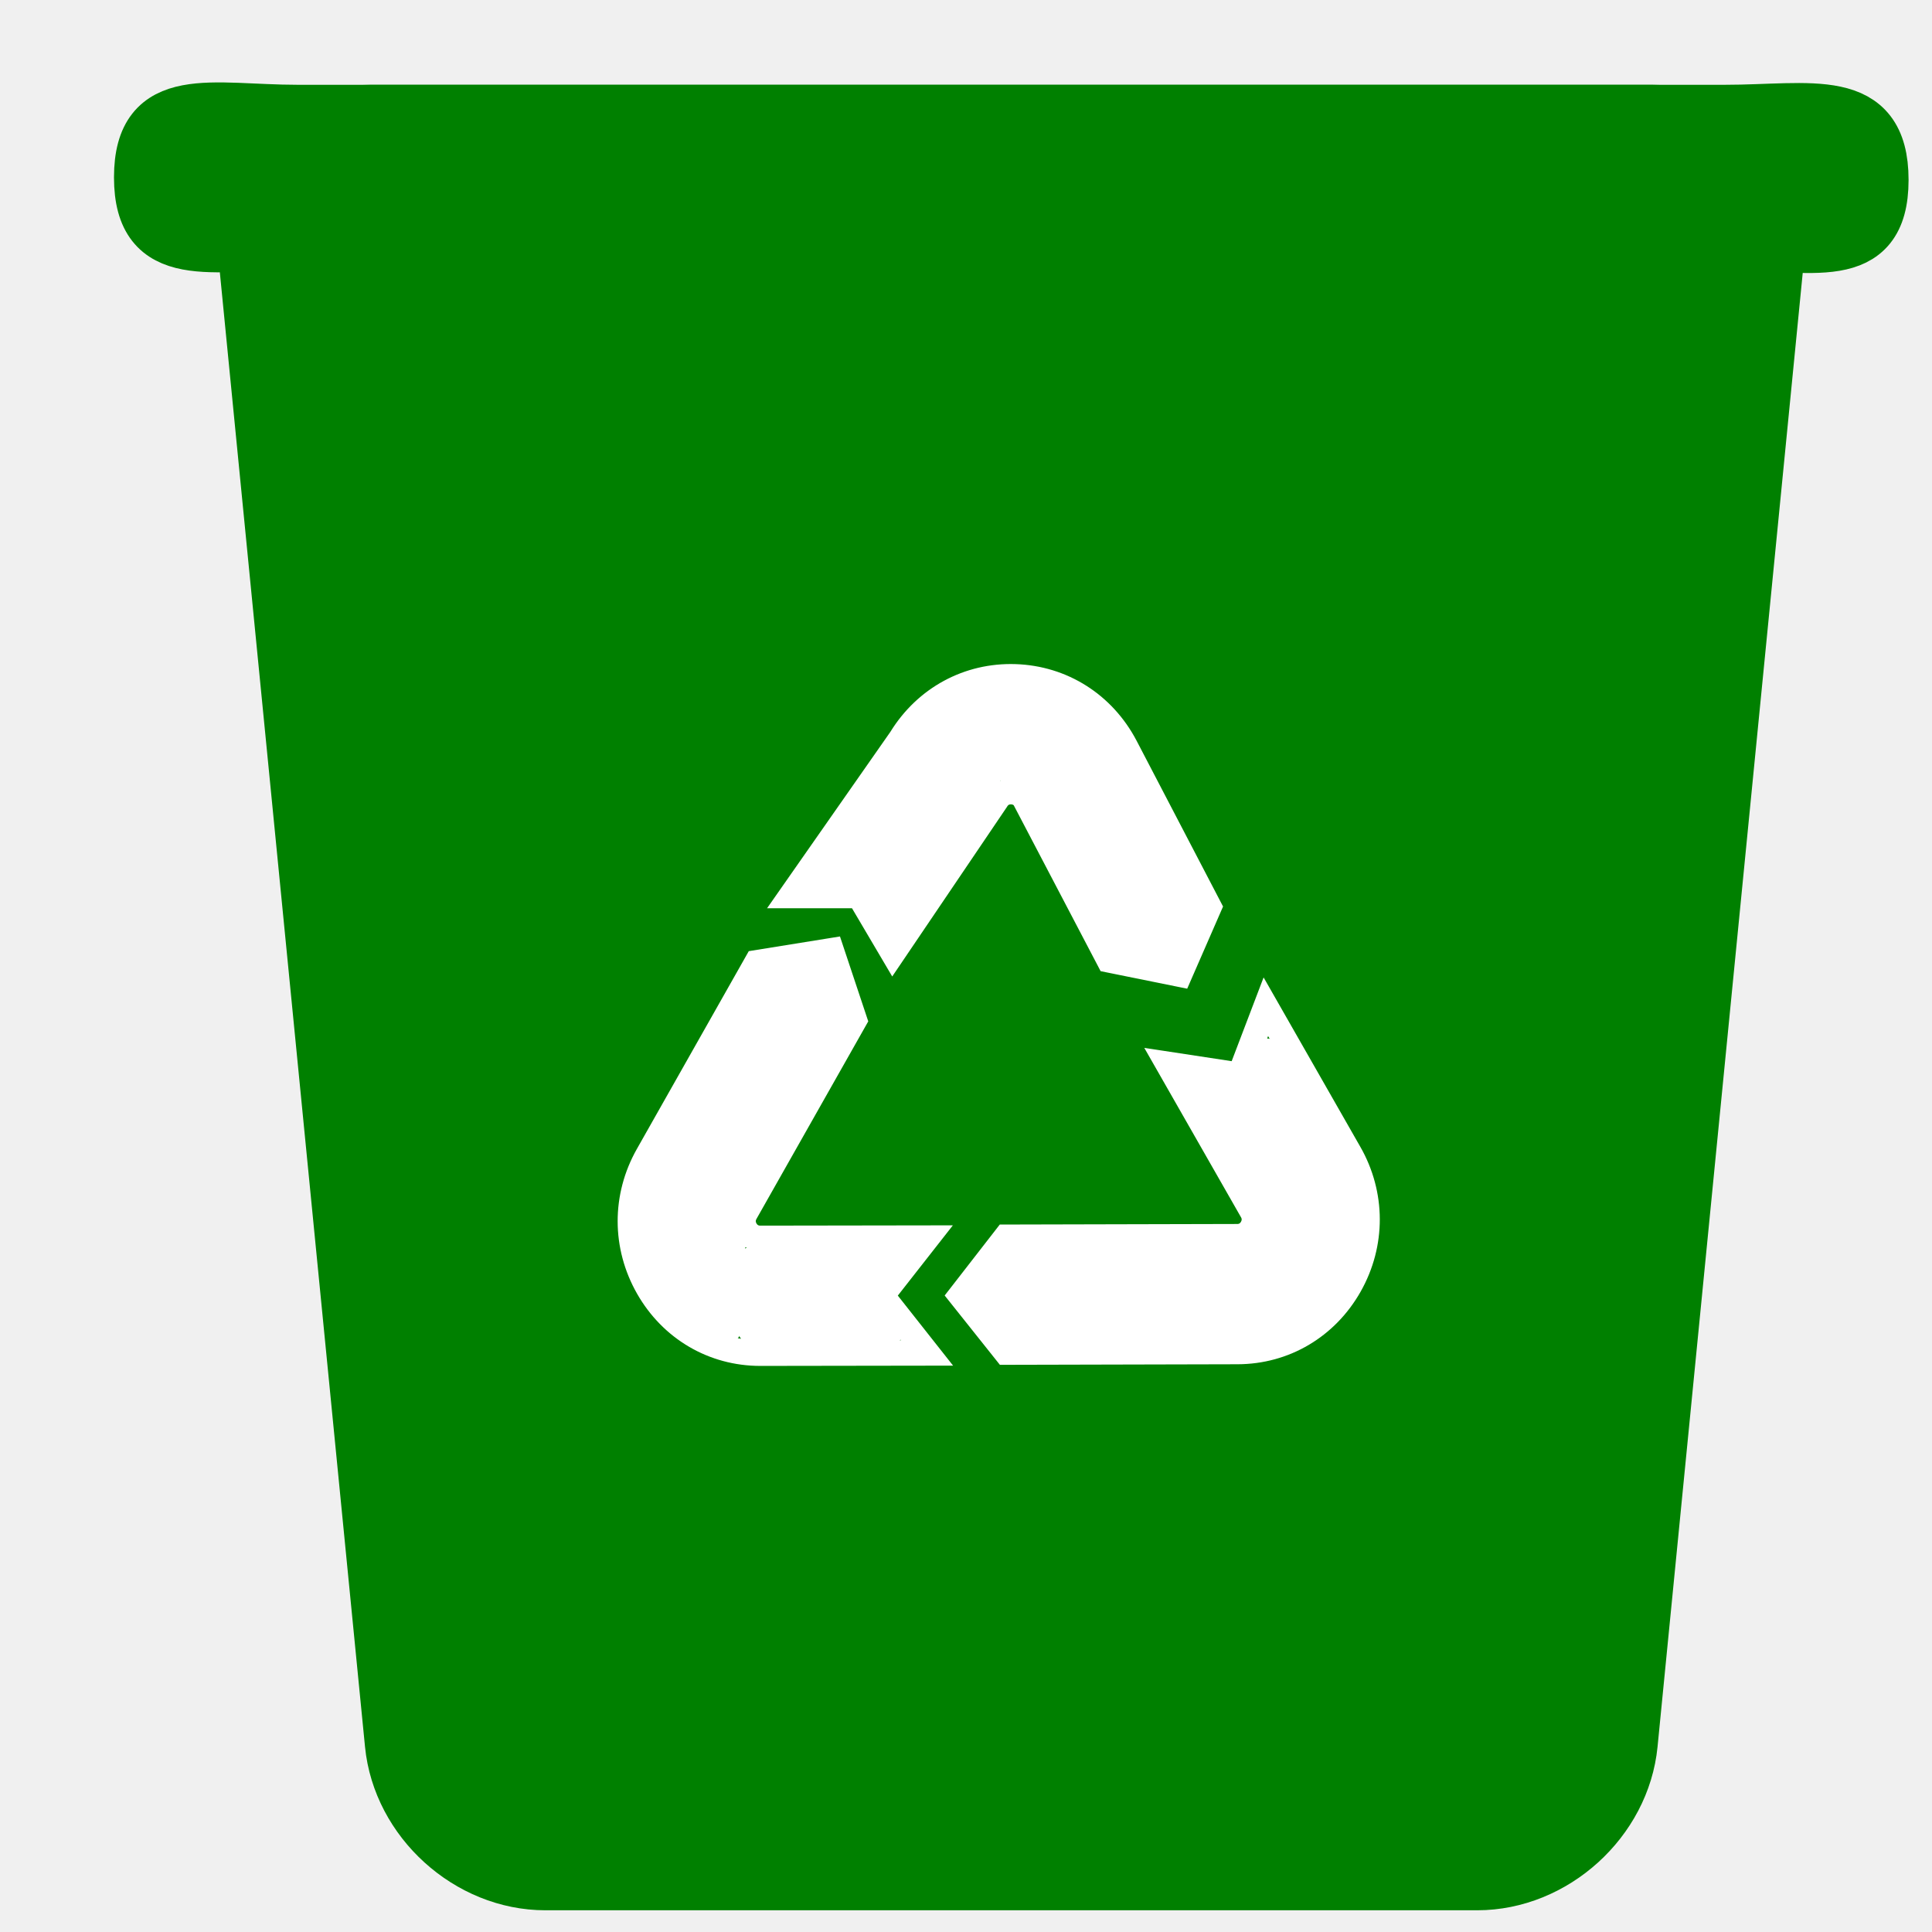
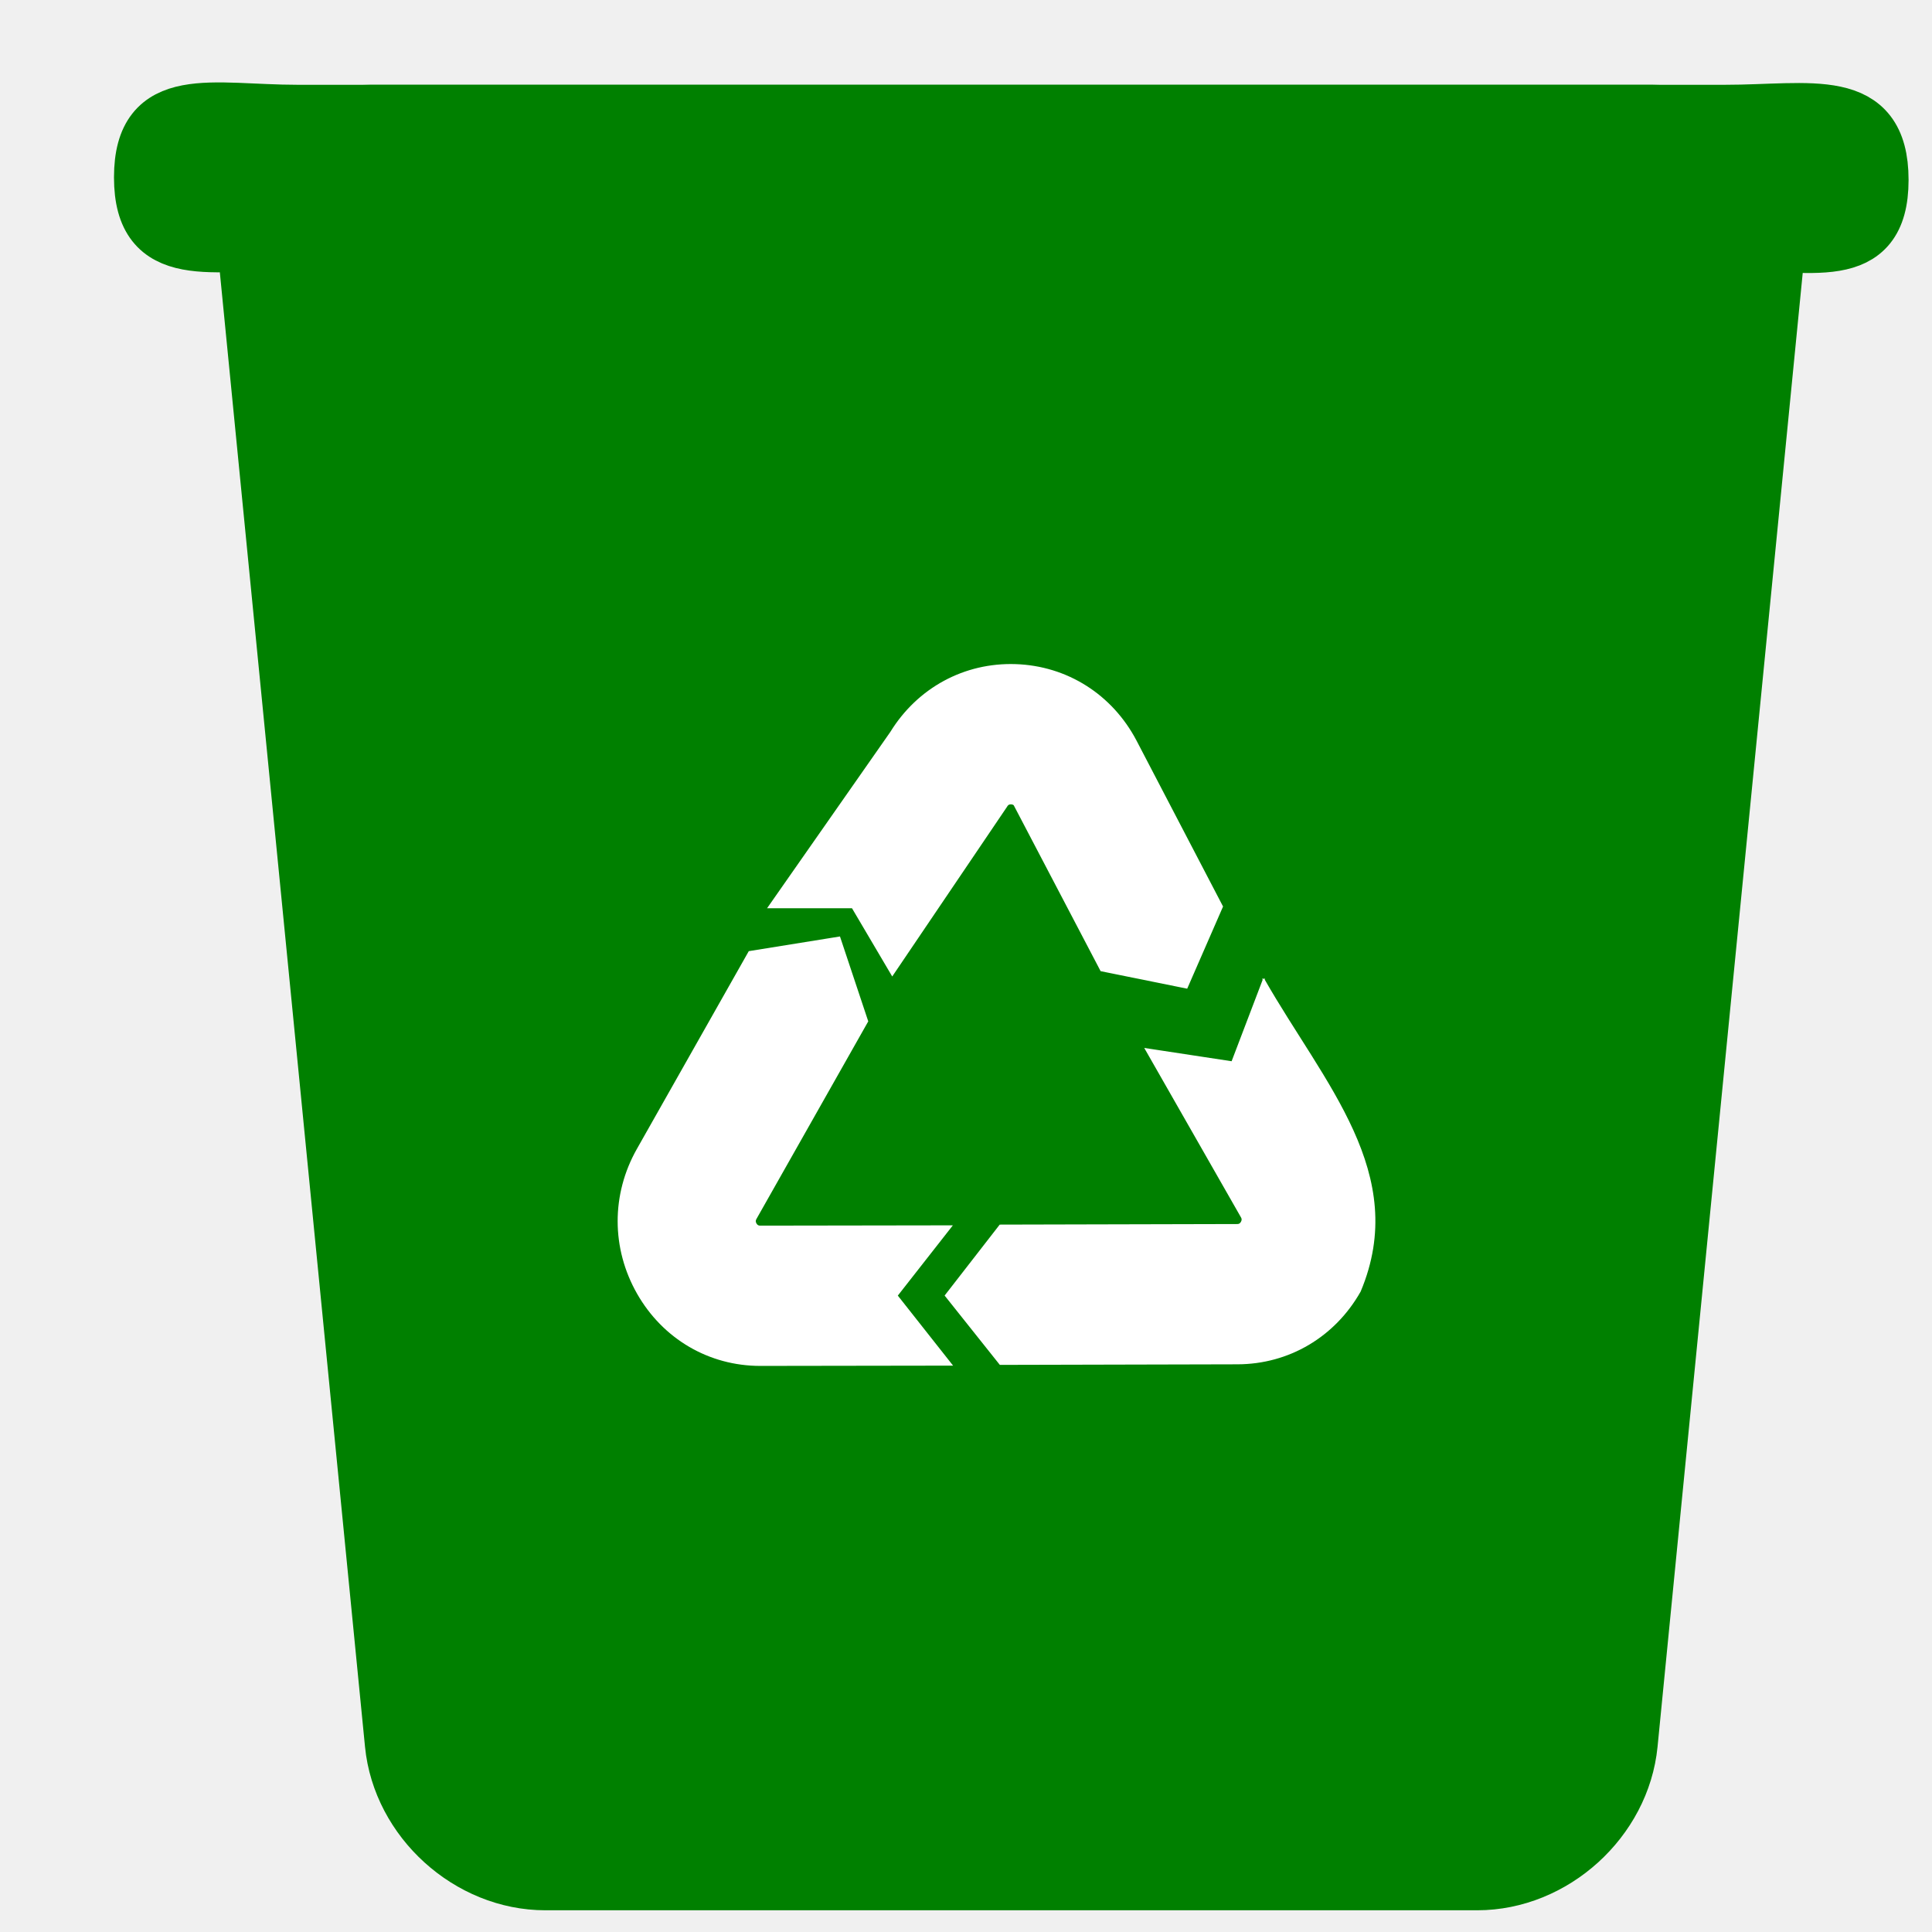
<svg xmlns="http://www.w3.org/2000/svg" xmlns:xlink="http://www.w3.org/1999/xlink" width="128" height="128" viewBox="0 0 33.867 33.867" version="1.1" id="svg2634">
  <defs id="defs2628">
    <linearGradient id="linearGradient15413">
      <stop id="stop15409" offset="0" style="stop-color:#ffffff;stop-opacity:1" />
      <stop id="stop15411" offset="1" style="stop-color:#ecf6ff;stop-opacity:1" />
    </linearGradient>
    <linearGradient gradientTransform="matrix(0.2645833,0,0,0.2645833,83.1508,137.5565)" xlink:href="#linearGradient6044" id="linearGradient6056" x1="82" y1="30" x2="-68.742" y2="262.239" gradientUnits="userSpaceOnUse" />
    <linearGradient id="linearGradient6044">
      <stop style="stop-color:#ffffff;stop-opacity:1" offset="0" id="stop6040" />
      <stop style="stop-color:#c9e4ff;stop-opacity:1" offset="1" id="stop6042" />
    </linearGradient>
    <linearGradient xlink:href="#linearGradient6044" id="linearGradient68" gradientUnits="userSpaceOnUse" gradientTransform="matrix(0.2750733,0,0,0.2750733,109.6321,133.8365)" x1="82" y1="30" x2="-68.742" y2="262.239" />
    <linearGradient xlink:href="#linearGradient6044" id="linearGradient918" gradientUnits="userSpaceOnUse" gradientTransform="matrix(0.2750733,0,0,0.2750733,109.6321,133.8365)" x1="82" y1="30" x2="-68.742" y2="262.239" />
    <linearGradient xlink:href="#linearGradient15413" id="linearGradient15407" x1="95.028" y1="84.356" x2="71.876" y2="113.655" gradientUnits="userSpaceOnUse" />
    <linearGradient xlink:href="#linearGradient6044" id="linearGradient5236" x1="140.905" y1="138.006" x2="115.031" y2="166.461" gradientUnits="userSpaceOnUse" />
    <linearGradient xlink:href="#linearGradient6044" id="linearGradient5290" gradientUnits="userSpaceOnUse" x1="140.905" y1="138.006" x2="115.031" y2="166.461" gradientTransform="matrix(3.779527,0,0,3.779527,-418.7322,-504.0892)" />
    <linearGradient gradientTransform="translate(99.57933,13.28196)" xlink:href="#linearGradient6044" id="linearGradient5236-6" x1="140.905" y1="138.006" x2="115.031" y2="166.461" gradientUnits="userSpaceOnUse" />
    <linearGradient gradientTransform="matrix(0.1654163,0,0,0.1654163,70.01621,140.0116)" gradientUnits="userSpaceOnUse" y2="153.36" x2="92.72" y1="153.36" x1="61.263" id="linearGradient5698-0" xlink:href="#linearGradient15413" />
  </defs>
  <g id="layer1" transform="translate(-82.55,-136.1333)">
    <g id="g849">
      <g id="g66" transform="translate(-28.23956,2.75972)">
        <ellipse style="fill:#ffffff;fill-opacity:1;stroke:#ffffff;stroke-width:1;stroke-miterlimit:4;stroke-dasharray:none;stroke-opacity:1" id="path942" cx="358.29" cy="79.281" rx="59.708" ry="32.011" />
        <ellipse style="fill:#ffffff;fill-opacity:1;stroke:#ffffff;stroke-width:1;stroke-miterlimit:4;stroke-dasharray:none;stroke-opacity:1" id="path942-1" cx="359.281" cy="86.263" rx="59.708" ry="32.011" />
        <g id="g5573" transform="translate(-32.27917,-1.058333)">
          <g id="g5563">
            <g transform="translate(70.81797,-0.36383)" id="g1132">
              <path style="fill:#008000;fill-opacity:1;stroke:#008000;stroke-width:1;stroke-miterlimit:4;stroke-dasharray:none;stroke-opacity:1" d="m 100.809,165.368 c -0.131,1.328 -1.329,2.414 -2.663,2.414 H 81.81 c -1.334,0 -2.532,-1.086 -2.663,-2.414 l -2.577,-26.172 c -0.131,-1.328 0.854,-2.414 2.188,-2.414 h 22.441 c 1.334,0 2.319,1.086 2.188,2.414 z" id="path5242-5" />
-               <g id="g1118" style="fill:#ffffff;stroke:#ffffff" transform="translate(-31.75)">
-                 <path style="fill:#ffffff;fill-opacity:1;stroke:#ffffff;stroke-width:0.033;stroke-miterlimit:4;stroke-dasharray:none;stroke-opacity:1" d="m 119.718,157.507 0.952,-1.215 -3.342,0.005 c -0.016,1e-4 -0.054,1.3e-4 -0.081,-0.047 -0.027,-0.047 -0.009,-0.079 -1.6e-4,-0.095 l 1.956,-3.457 -0.489,-1.468 -1.577,0.254 -1.958,3.461 c -0.447,0.79 -0.446,1.732 0.004,2.521 0.449,0.787 1.25,1.257 2.145,1.257 0.001,0 0.003,0 0.004,0 l 3.342,-0.005 z m -4.183,-0.248 c -0.376,-0.659 -0.377,-1.447 -0.003,-2.108 l 1.862,-3.29 1.046,-0.168 0.32,0.961 -1.747,3.066 c -0.543,0.777 -0.531,1.808 0.014,2.567 -0.624,-0.091 -1.168,-0.461 -1.492,-1.029 z m 1.907,0.898 c -0.364,-0.432 -0.496,-0.998 -0.387,-1.527 0.079,0.052 0.172,0.081 0.273,0.081 2.4e-4,0 5.5e-4,0 7.6e-4,0 l 2.497,-0.004 -0.628,0.801 0.63,0.799 -2.257,0.003 z" id="path5248-7" />
-                 <path style="fill:#ffffff;fill-opacity:1;stroke:#ffffff;stroke-width:0.033;stroke-miterlimit:4;stroke-dasharray:none;stroke-opacity:1" d="m 123.909,147.786 c -0.422,-0.804 -1.209,-1.302 -2.105,-1.332 -0.894,-0.03 -1.709,0.412 -2.183,1.182 l -2.142,3.064 h 1.466 l 0.697,1.182 1.996,-2.95 0.005,-0.008 c 0.009,-0.015 0.027,-0.045 0.078,-0.045 0.001,0 0.003,2e-5 0.004,8e-5 0.029,9.6e-4 0.047,0.011 0.059,0.022 l 1.521,2.904 1.497,0.303 0.62,-1.421 z m -2.608,0.915 -1.636,2.418 -0.49,-0.831 h -0.909 l 1.69,-2.417 0.007,-0.011 c 0.045,-0.073 0.093,-0.142 0.145,-0.208 0.593,0.019 1.137,0.335 1.455,0.839 -0.106,0.035 -0.197,0.107 -0.261,0.209 z m 3.261,2.938 -0.989,-0.2 -1.589,-3.032 c -0.316,-0.589 -0.87,-0.996 -1.503,-1.124 0.369,-0.282 0.825,-0.431 1.309,-0.415 0.749,0.025 1.407,0.441 1.759,1.113 l 1.42,2.723 z" id="path5250-5" />
-                 <path style="fill:#ffffff;fill-opacity:1;stroke:#ffffff;stroke-width:0.033;stroke-miterlimit:4;stroke-dasharray:none;stroke-opacity:1" d="m 127.832,154.907 -1.678,-2.939 -0.552,1.448 -1.511,-0.23 1.678,2.939 c 0.009,0.015 0.027,0.047 3.4e-4,0.095 -0.027,0.048 -0.063,0.048 -0.081,0.048 l -4.154,0.01 -0.953,1.227 0.955,1.199 4.158,-0.01 c 0.896,-0.002 1.697,-0.475 2.144,-1.266 0.446,-0.79 0.444,-1.733 -0.006,-2.521 z m -2.256,3.374 -3.846,0.009 -0.628,-0.789 0.63,-0.811 3.958,-0.01 c 0.121,-2.4e-4 0.231,-0.041 0.318,-0.116 0.129,0.36 0.101,0.767 -0.093,1.112 z m 1.91,-1.059 c -0.31,0.55 -0.827,0.916 -1.423,1.025 l 0.205,-0.365 c 0.338,-0.603 0.292,-1.351 -0.117,-1.906 l -1.284,-2.254 0.996,0.152 0.364,-0.955 1.254,2.196 c 0.376,0.659 0.378,1.447 0.005,2.108 z" id="path5252-3" />
-                 <path id="path5254-8" d="m 116.323,157.988 c -0.787,-0.451 -1.186,-1.448 -0.939,-2.348 0.04,-0.146 0.507,-1.034 1.039,-1.975 0.697,-1.234 1.009,-1.727 1.121,-1.769 0.085,-0.032 0.323,-0.067 0.528,-0.076 l 0.373,-0.017 0.126,0.436 0.126,0.436 -0.977,1.713 c -0.537,0.942 -1.019,1.847 -1.07,2.012 -0.122,0.393 -0.075,1.073 0.102,1.474 0.126,0.284 0.128,0.313 0.026,0.312 -0.062,-3.4e-4 -0.267,-0.089 -0.456,-0.198 z" style="opacity:1;fill:#ffffff;fill-opacity:1;stroke:#ffffff;stroke-width:0.25;stroke-miterlimit:4;stroke-dasharray:none;stroke-opacity:1" />
-                 <path id="path5256-8" d="m 119.414,150.616 -0.206,-0.361 -0.419,-0.019 -0.419,-0.019 0.851,-1.22 c 0.468,-0.671 0.874,-1.241 0.901,-1.266 0.083,-0.076 0.655,0.103 0.924,0.29 0.374,0.26 0.45,0.412 0.29,0.584 -0.071,0.076 -0.463,0.641 -0.871,1.255 -0.408,0.615 -0.766,1.117 -0.794,1.117 -0.028,0 -0.144,-0.162 -0.258,-0.361 z" style="opacity:1;fill:#ffffff;fill-opacity:1;stroke:#ffffff;stroke-width:0.25;stroke-miterlimit:4;stroke-dasharray:none;stroke-opacity:1" />
-                 <path id="path5258-3" d="m 123.995,151.482 c -0.19,-0.041 -0.372,-0.105 -0.405,-0.141 -0.033,-0.036 -0.414,-0.746 -0.846,-1.578 -0.885,-1.703 -1.15,-2.056 -1.754,-2.346 l -0.396,-0.19 0.348,-0.15 c 0.293,-0.126 0.432,-0.145 0.88,-0.12 0.95,0.052 1.332,0.377 2.048,1.739 0.248,0.473 0.587,1.116 0.752,1.43 l 0.3,0.57 -0.186,0.439 c -0.202,0.476 -0.188,0.47 -0.743,0.348 z" style="opacity:1;fill:#ffffff;fill-opacity:1;stroke:#ffffff;stroke-width:0.25;stroke-miterlimit:4;stroke-dasharray:none;stroke-opacity:1" />
-                 <path id="path5260-1" d="m 126.289,157.928 c 0.073,-0.142 0.164,-0.401 0.203,-0.574 0.118,-0.527 10e-4,-0.858 -0.797,-2.259 -0.399,-0.7 -0.726,-1.283 -0.726,-1.295 0,-0.012 0.177,0.007 0.393,0.041 0.216,0.035 0.432,0.048 0.48,0.03 0.048,-0.018 0.142,-0.186 0.209,-0.373 0.067,-0.187 0.146,-0.354 0.174,-0.372 0.029,-0.018 0.354,0.499 0.723,1.148 0.728,1.282 0.832,1.601 0.731,2.234 -0.106,0.663 -0.544,1.251 -1.142,1.532 -0.171,0.08 -0.326,0.146 -0.346,0.146 -0.019,0 0.024,-0.117 0.097,-0.259 z" style="opacity:1;fill:#ffffff;fill-opacity:1;stroke:#ffffff;stroke-width:0.25;stroke-miterlimit:4;stroke-dasharray:none;stroke-opacity:1" />
-                 <path id="path5262-8" d="m 121.471,157.9 c -0.15,-0.194 -0.273,-0.374 -0.273,-0.4 0,-0.025 0.123,-0.209 0.273,-0.407 l 0.273,-0.361 1.993,-9e-4 c 1.096,-5e-4 2.06,-0.019 2.142,-0.041 0.14,-0.038 0.149,-0.02 0.149,0.3 0,0.257 -0.057,0.452 -0.232,0.801 l -0.232,0.461 h -1.909 -1.909 z" style="opacity:1;fill:#ffffff;fill-opacity:1;stroke:#ffffff;stroke-width:0.25;stroke-miterlimit:4;stroke-dasharray:none;stroke-opacity:1" />
-                 <path id="path5264-9" d="m 117.479,158.137 c -0.255,-0.29 -0.474,-0.993 -0.4,-1.279 0.031,-0.12 0.107,-0.127 1.356,-0.127 h 1.323 l -0.251,0.314 c -0.138,0.173 -0.276,0.348 -0.307,0.389 -0.035,0.047 0.044,0.201 0.21,0.411 0.146,0.185 0.266,0.352 0.266,0.372 0,0.019 -0.472,0.035 -1.048,0.035 -0.915,0 -1.061,-0.015 -1.15,-0.116 z" style="opacity:1;fill:#ffffff;fill-opacity:1;stroke:#ffffff;stroke-width:0.25;stroke-miterlimit:4;stroke-dasharray:none;stroke-opacity:1" />
+               <path style="fill:#008000;fill-opacity:1;stroke:#008000;stroke-width:1;stroke-miterlimit:4;stroke-dasharray:none;stroke-opacity:1" d="m 102.496,136.782 c 1.497,0 2.711,-0.33 2.711,1.167 0,1.497 -1.214,1.079 -2.711,1.079 H 77.46 c -1.497,10e-5 -2.711,0.374 -2.711,-1.123 0,-1.497 1.214,-1.123 2.711,-1.123 z" id="path5246-3" />
+               <g id="g1118-4" style="fill:#ffffff;stroke:#ffffff" transform="translate(-31.75)">
+                 <path style="fill:#ffffff;fill-opacity:1;stroke:#ffffff;stroke-width:0.033;stroke-miterlimit:4;stroke-dasharray:none;stroke-opacity:1" d="m 119.718,157.507 0.952,-1.215 -3.342,0.005 c -0.016,1e-4 -0.054,1.3e-4 -0.081,-0.047 -0.027,-0.047 -0.009,-0.079 -1.6e-4,-0.095 l 1.956,-3.457 -0.489,-1.468 -1.577,0.254 -1.958,3.461 c -0.447,0.79 -0.446,1.732 0.004,2.521 0.449,0.787 1.25,1.257 2.145,1.257 h 0.004 l 3.342,-0.005 z" id="path5248-7-7" />
+                 <path style="fill:#ffffff;fill-opacity:1;stroke:#ffffff;stroke-width:0.033;stroke-miterlimit:4;stroke-dasharray:none;stroke-opacity:1" d="m 123.909,147.786 c -0.422,-0.804 -1.209,-1.302 -2.105,-1.332 -0.894,-0.03 -1.709,0.412 -2.183,1.182 l -2.142,3.064 h 1.466 l 0.697,1.182 1.996,-2.95 0.005,-0.008 c 0.009,-0.015 0.027,-0.045 0.078,-0.045 0.001,0 0.003,2e-5 0.004,8e-5 0.029,9.6e-4 0.047,0.011 0.059,0.022 l 1.521,2.904 1.497,0.303 0.62,-1.421 z" id="path5250-5-6" />
+                 <path style="fill:#ffffff;fill-opacity:1;stroke:#ffffff;stroke-width:0.033;stroke-miterlimit:4;stroke-dasharray:none;stroke-opacity:1" d="m 126.153,151.969 -0.552,1.448 -1.511,-0.23 1.678,2.939 c 0.009,0.015 0.027,0.047 3.4e-4,0.095 -0.027,0.048 -0.063,0.048 -0.081,0.048 l -4.154,0.01 -0.953,1.227 0.955,1.199 4.158,-0.01 c 0.896,-0.002 1.697,-0.475 2.144,-1.266 0.862,-2.053 -0.638,-3.626 -1.685,-5.46 z" id="path5252-3-3" />
              </g>
-               <path style="fill:#008000;fill-opacity:1;stroke:#008000;stroke-width:1;stroke-miterlimit:4;stroke-dasharray:none;stroke-opacity:1" d="m 102.496,136.782 c 1.497,0 2.711,-0.33 2.711,1.167 0,1.497 -1.214,1.079 -2.711,1.079 H 77.46 c -1.497,10e-5 -2.711,0.374 -2.711,-1.123 0,-1.497 1.214,-1.123 2.711,-1.123 z" id="path5246-3" />
            </g>
          </g>
        </g>
      </g>
    </g>
  </g>
</svg>
